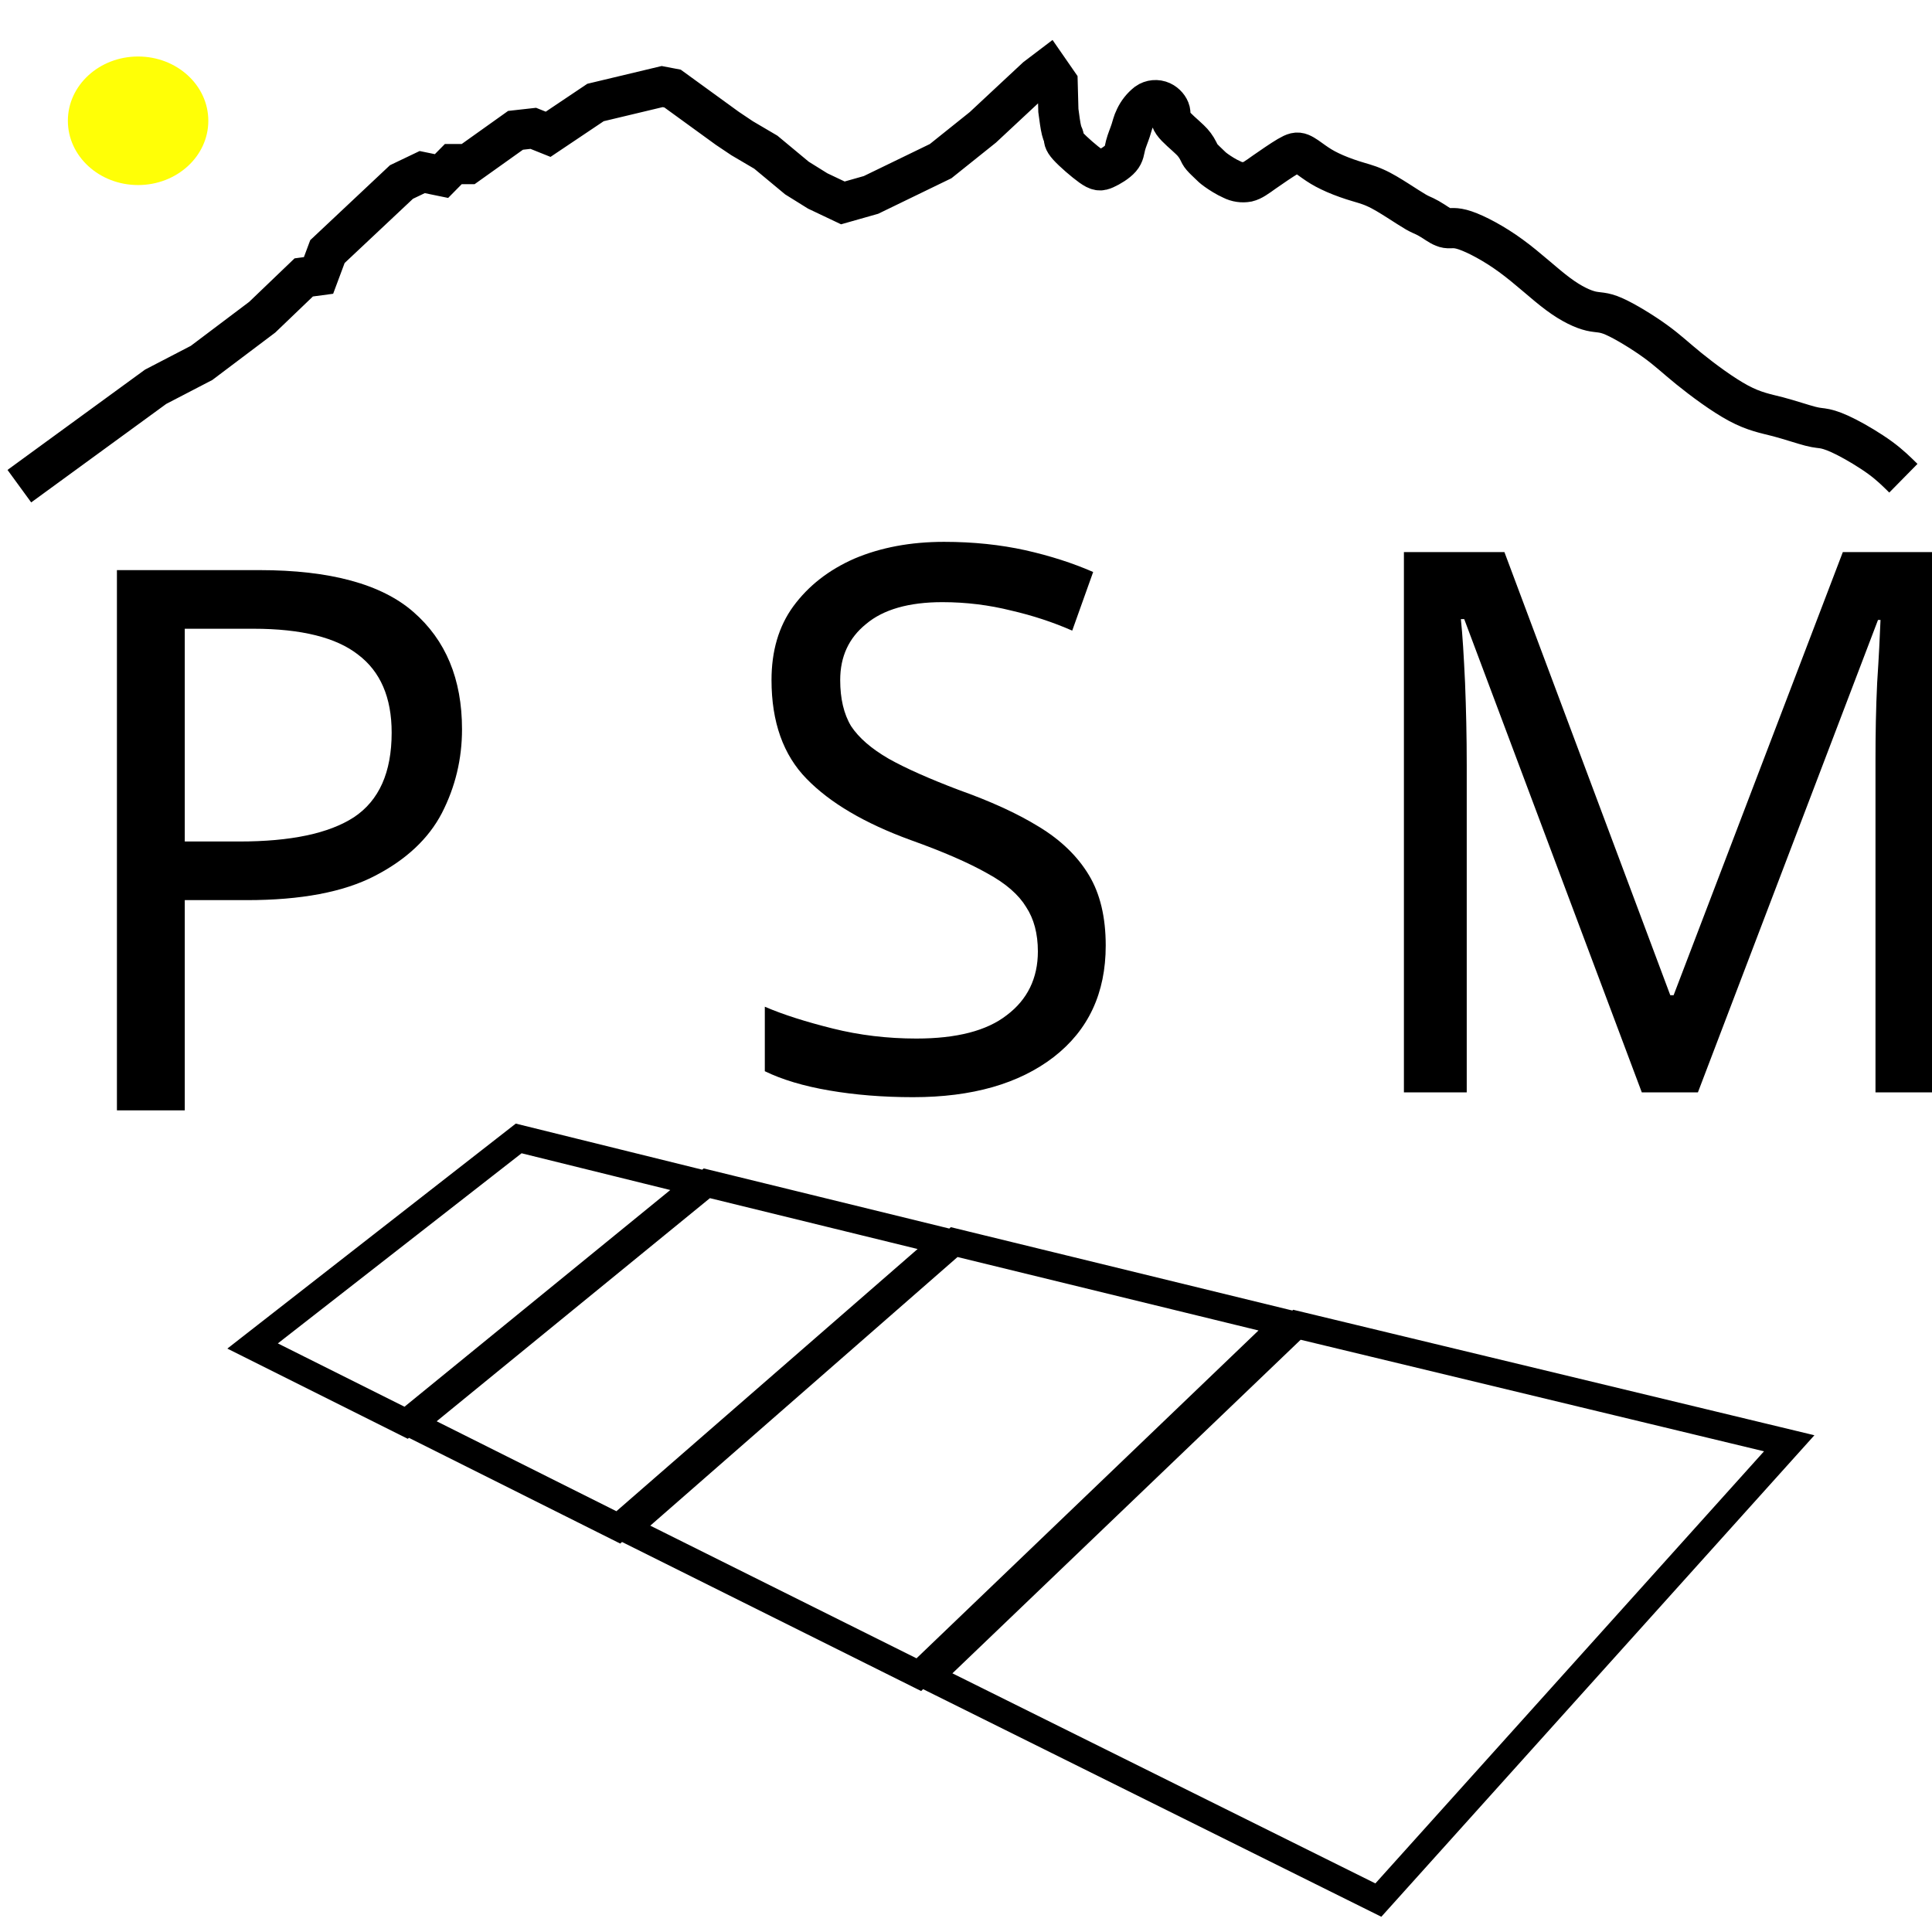
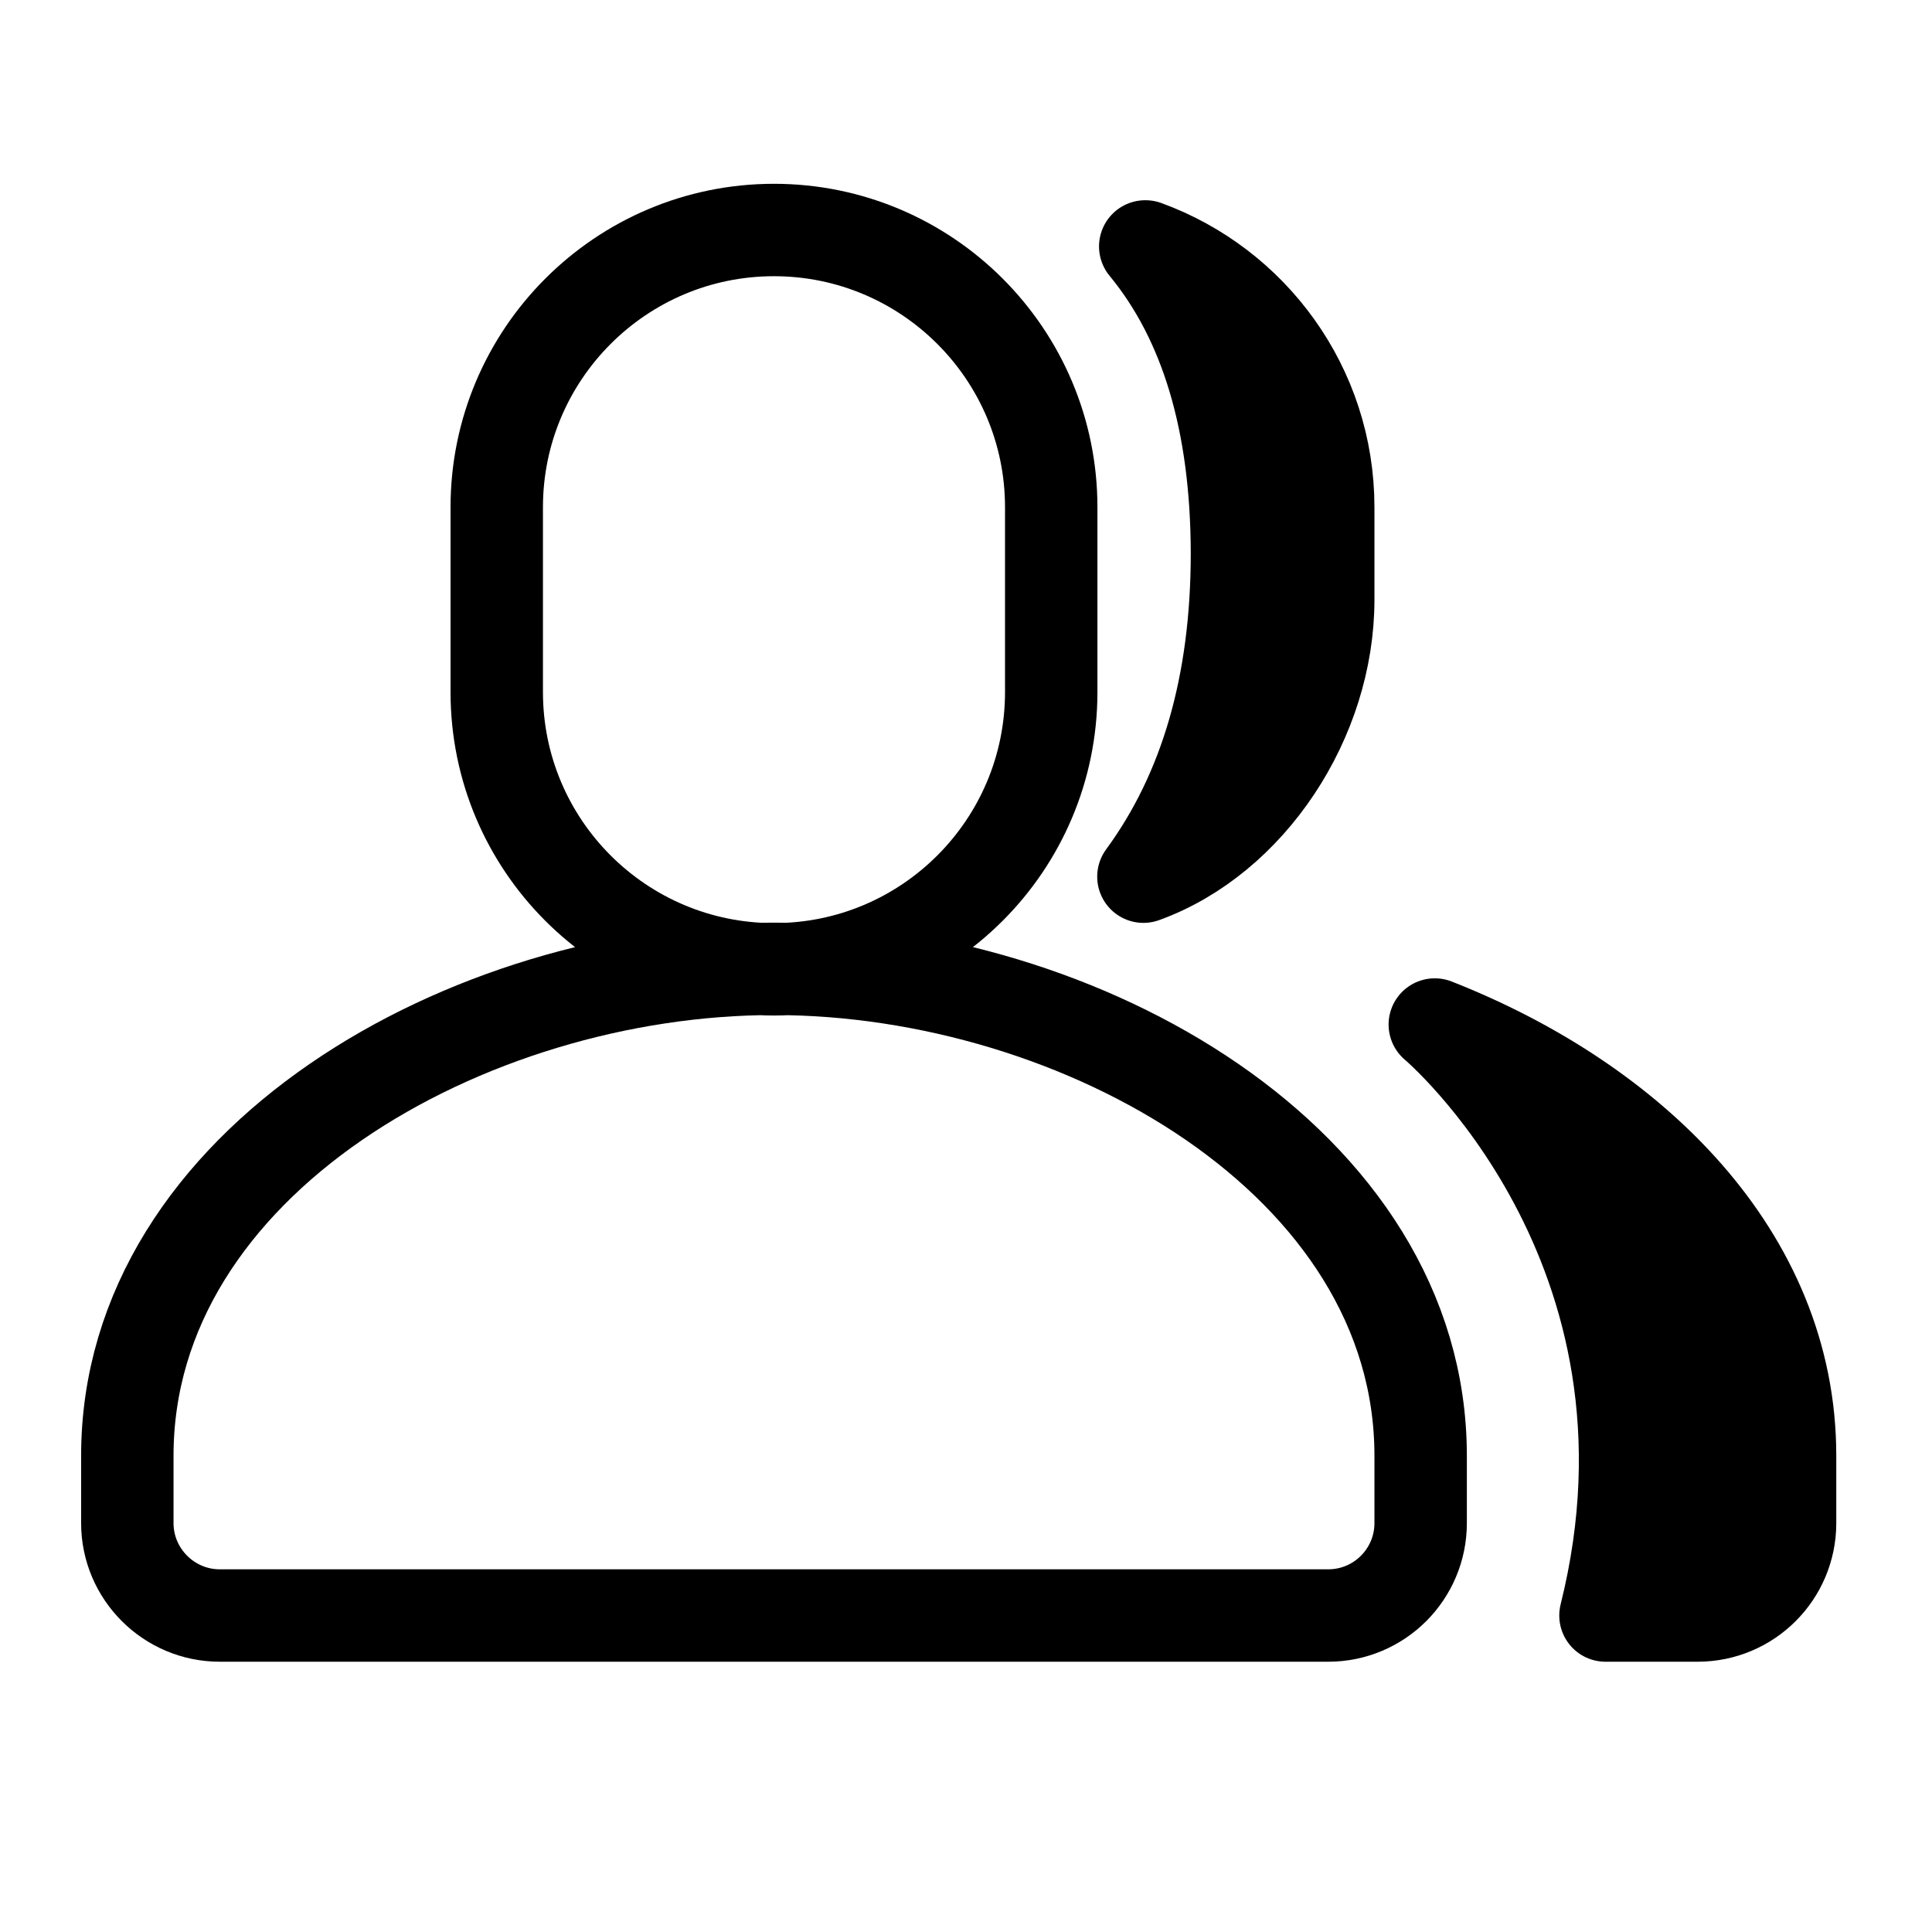
- <svg xmlns="http://www.w3.org/2000/svg" xml:space="preserve" width="136.214" height="136.214" viewBox="0 0 36.04 36.04">
-   <path d="M45.94 2.447h36.04v36.04H45.94z" style="opacity:.973;fill:#fff;stroke:none;stroke-width:.1" transform="translate(-45.94 -2.447)" />
-   <path d="m46.301 11.516 2.542-1.854.857-.445 1.132-.853.774-.742.276-.037.166-.445 1.381-1.298.387-.185.36.074.22-.223h.277l.884-.63.331-.037.277.111.884-.593 1.243-.297.194.037 1.022.742.276.185.442.26.58.482.387.241.47.223.525-.149 1.299-.63.787-.63.995-.928.22-.167.18.26.014.52c.019.141.037.284.058.367.02.083.044.108.046.136.002.028-.016.059.078.164.095.105.302.284.428.374.127.09.173.09.263.049.09-.04.223-.12.29-.198.067-.077.067-.151.09-.24.023-.09.069-.195.096-.279.028-.083.037-.145.083-.238a.77.77 0 0 1 .221-.278.276.276 0 0 1 .274-.025c.08.037.14.112.157.18.016.068-.012.13.053.222.064.093.22.216.318.312a.737.737 0 0 1 .156.21c.023.047.032.071.067.112.034.04.094.095.136.136.041.04.064.065.133.114.07.05.185.124.29.17a.459.459 0 0 0 .293.043c.09-.022.172-.083.308-.18.136-.095.325-.225.445-.296.12-.07.17-.083.24-.055.068.027.156.095.243.157.088.062.175.118.297.176.122.06.279.12.424.167.145.047.279.077.419.14.14.061.288.154.424.24.135.087.26.167.34.214.081.046.118.058.164.08.046.022.101.053.173.099.07.046.158.108.237.12.078.013.147-.024.347.044.2.068.532.24.85.473.318.231.622.522.88.713.257.192.47.285.614.319.145.034.224.009.428.099.205.09.537.293.772.463.235.17.373.306.628.513.256.207.629.485.924.643.294.158.51.195.736.253.226.06.46.14.604.177.142.037.193.03.28.049.088.019.212.062.399.158.186.095.435.244.622.38.186.136.31.26.435.383" style="display:inline;fill:#fff;stroke:#000;stroke-width:.75;stroke-linecap:butt;stroke-linejoin:miter;stroke-opacity:1" transform="translate(-45.94 -2.447)" />
+ <svg xmlns="http://www.w3.org/2000/svg" width="32" height="32" viewBox="0 0 8.467 8.467">
  <g style="display:inline">
-     <g style="stroke-width:.453">
-       <path d="m77.309 24.91-7.799-3.676 6.385-5.804 8.548 1.953zM69.33 21.196l-5.081-2.403 5.695-4.725 5.756 1.333zM64.112 18.769l-3.584-1.702 5.121-3.968 4.157.966zM60.428 17.045l-2.666-1.265 4.62-3.42 3.147.738z" style="fill:none;stroke:#000;stroke-width:.453;stroke-linecap:butt;stroke-linejoin:miter;stroke-opacity:1" transform="matrix(1.07434 0 0 1.1321 -57.344 7.244)" />
-     </g>
+     <path d="M39.688 39.688h8.467v8.467h-8.467z" style="opacity:.973;fill:#fff;stroke-width:.67" transform="translate(-39.688 -39.688)" />
  </g>
-   <g style="display:inline">
-     <text xml:space="preserve" x="46.745" y="23.158" style="font-style:normal;font-variant:normal;font-weight:300;font-stretch:condensed;font-size:14.111px;line-height:1.25;font-family:&quot;Fira Sans Condensed&quot;;-inkscape-font-specification:&quot;Fira Sans Condensed, Light Condensed&quot;;font-variant-ligatures:normal;font-variant-caps:normal;font-variant-numeric:normal;font-variant-east-asian:normal;display:inline;fill:#000;fill-opacity:1;stroke:none;stroke-width:.127" transform="translate(-45.94 -2.447)">
-       <tspan x="46.745" y="23.158" style="font-style:normal;font-variant:normal;font-weight:300;font-stretch:condensed;font-size:14.111px;font-family:&quot;Fira Sans Condensed&quot;;-inkscape-font-specification:&quot;Fira Sans Condensed, Light Condensed&quot;;font-variant-ligatures:normal;font-variant-caps:normal;font-variant-numeric:normal;font-variant-east-asian:normal;fill:#000;stroke-width:.127">P</tspan>
-     </text>
-     <text xml:space="preserve" x="59.489" y="22.772" style="font-style:normal;font-variant:normal;font-weight:300;font-stretch:condensed;font-size:14.111px;line-height:1.25;font-family:&quot;Fira Sans Condensed&quot;;-inkscape-font-specification:&quot;Fira Sans Condensed, Light Condensed&quot;;font-variant-ligatures:normal;font-variant-caps:normal;font-variant-numeric:normal;font-variant-east-asian:normal;display:inline;fill:#000;fill-opacity:1;stroke:none;stroke-width:.127" transform="translate(-45.94 -2.447)">
-       <tspan x="59.489" y="22.772" style="font-style:normal;font-variant:normal;font-weight:300;font-stretch:condensed;font-size:14.111px;font-family:&quot;Fira Sans Condensed&quot;;-inkscape-font-specification:&quot;Fira Sans Condensed, Light Condensed&quot;;font-variant-ligatures:normal;font-variant-caps:normal;font-variant-numeric:normal;font-variant-east-asian:normal;fill:#000;stroke-width:.127">S</tspan>
-     </text>
-     <text xml:space="preserve" x="70.752" y="22.822" style="font-style:normal;font-variant:normal;font-weight:300;font-stretch:condensed;font-size:14.111px;line-height:1.25;font-family:&quot;Fira Sans Condensed&quot;;-inkscape-font-specification:&quot;Fira Sans Condensed, Light Condensed&quot;;font-variant-ligatures:normal;font-variant-caps:normal;font-variant-numeric:normal;font-variant-east-asian:normal;display:inline;fill:#000;fill-opacity:1;stroke:none;stroke-width:.142" transform="translate(-45.94 -2.447)">
-       <tspan x="70.752" y="22.822" style="font-style:normal;font-variant:normal;font-weight:300;font-stretch:condensed;font-size:14.111px;font-family:&quot;Fira Sans Condensed&quot;;-inkscape-font-specification:&quot;Fira Sans Condensed, Light Condensed&quot;;font-variant-ligatures:normal;font-variant-caps:normal;font-variant-numeric:normal;font-variant-east-asian:normal;fill:#000;stroke-width:.142">M</tspan>
-     </text>
+   <g fill="none" fill-rule="evenodd" stroke="currentColor" stroke-linecap="round" stroke-linejoin="round">
+     <path stroke-width=".405" d="M3.392 1.008c.67 0 1.215.544 1.215 1.215v.81a1.214 1.214 0 1 1-2.43 0v-.81c0-.67.544-1.215 1.215-1.215zm2.834 5.668V6.38c0-1.29-1.492-2.134-2.834-2.134-1.341 0-2.834.844-2.834 2.134v.295c0 .223.182.405.405.405h4.858a.405.405 0 0 0 .405-.405z" />
+     <path fill="currentColor" stroke-width=".405" d="M5.02 1.08c.467.17.801.617.801 1.143v.405c0 .525-.343 1.045-.81 1.214.273-.372.41-.844.41-1.417-.001-.573-.135-1.021-.402-1.345Zm2.016 6h.404a.405.405 0 0 0 .405-.404V6.38c0-.878-.692-1.55-1.557-1.89 0 0 1.152.97.748 2.59z" />
  </g>
-   <ellipse cx="48.516" cy="4.7" rx="1.31" ry="1.199" style="opacity:.973;fill:#ff0;fill-opacity:1;stroke:none;stroke-width:.145" transform="translate(-45.94 -2.447)" />
</svg>
